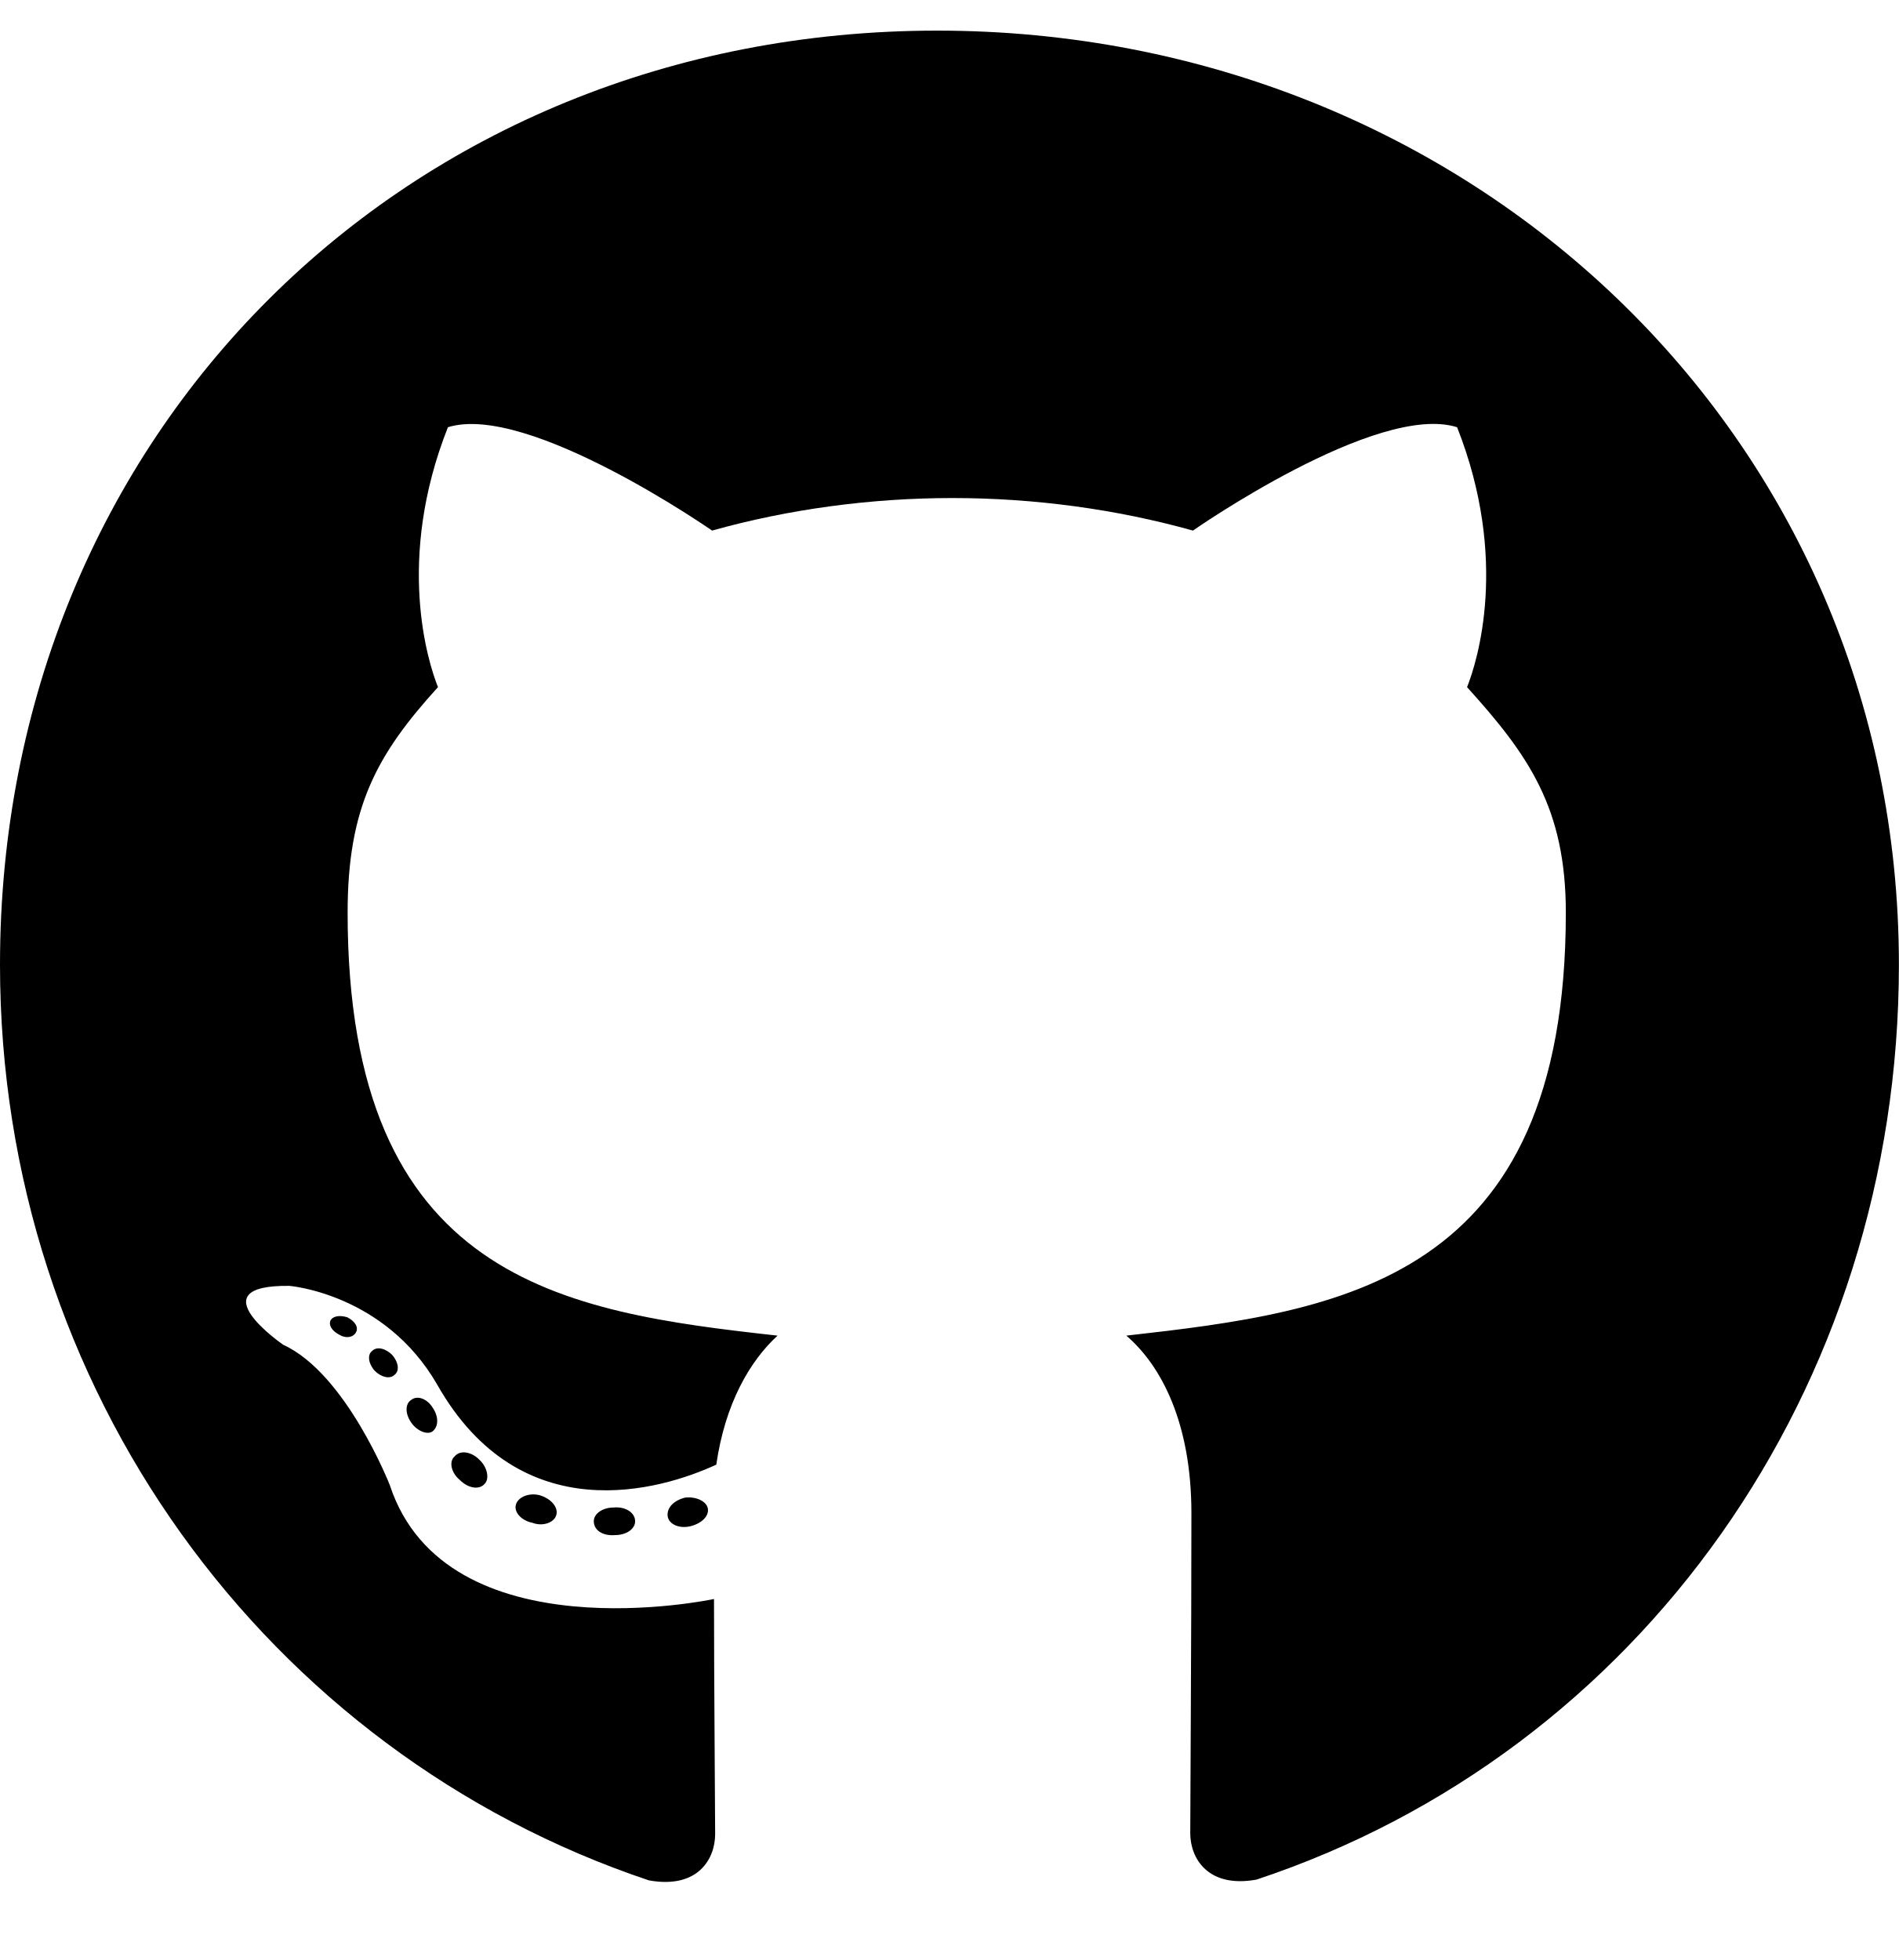
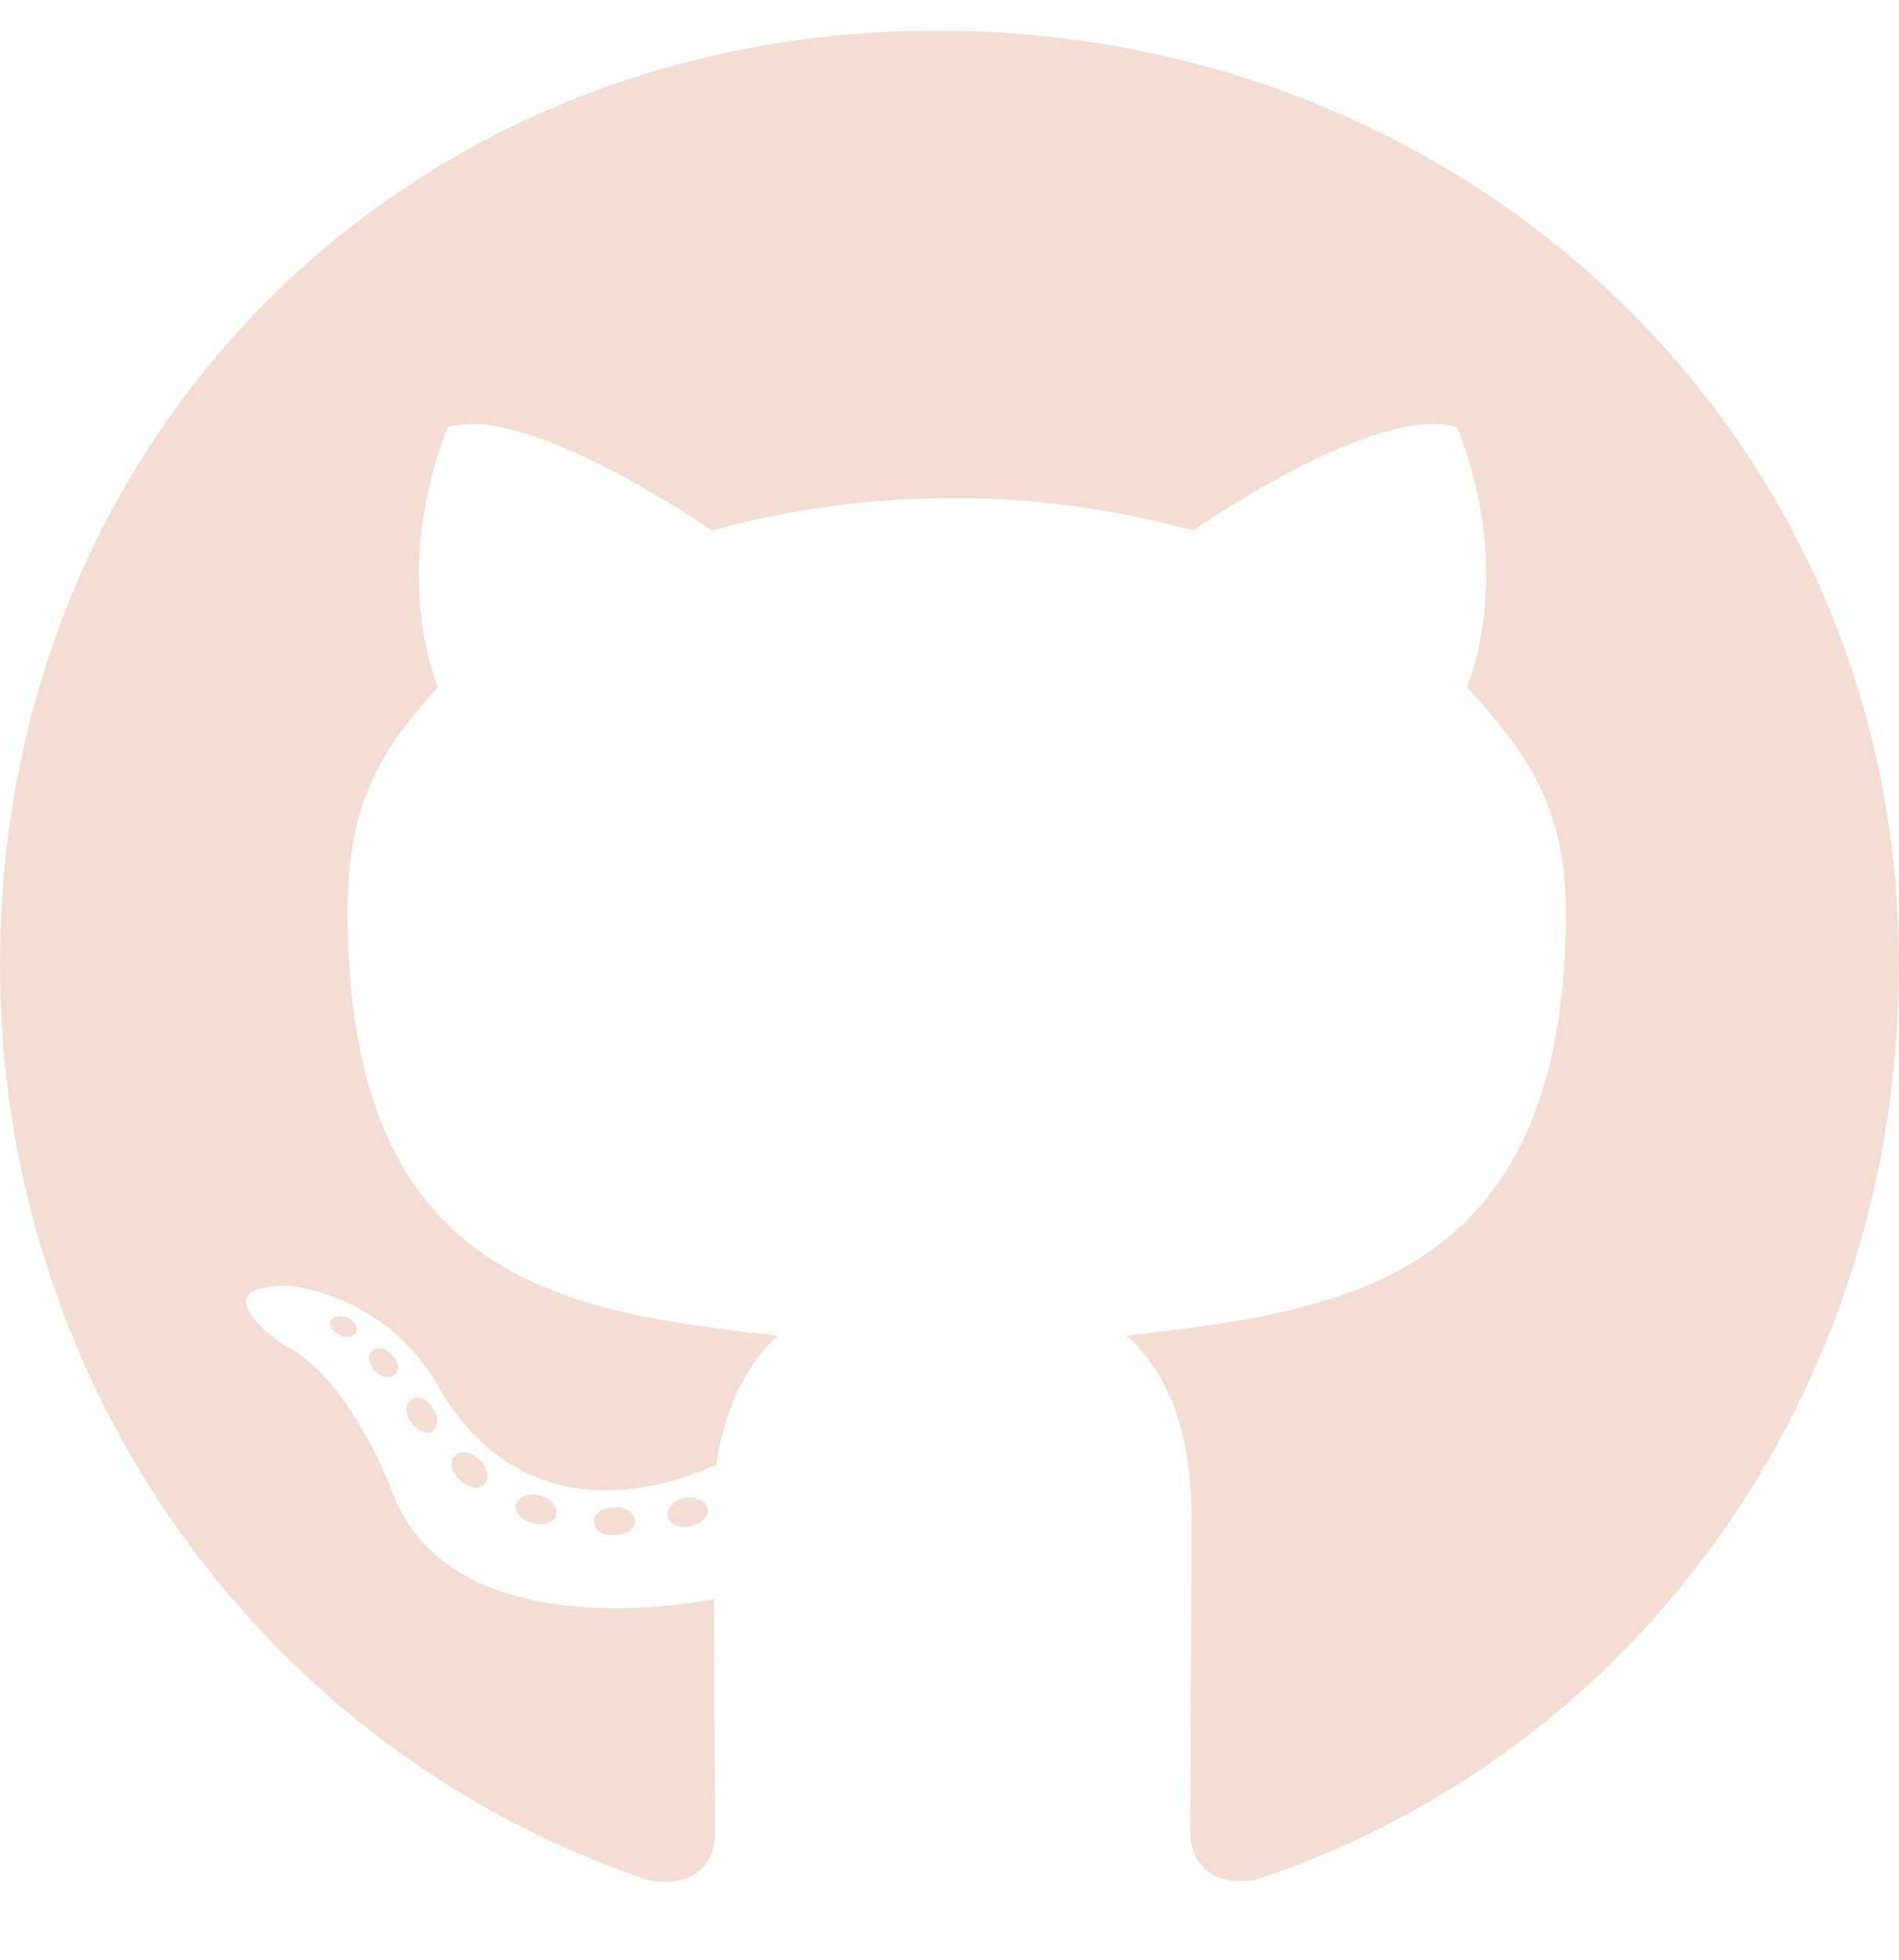
- <svg xmlns="http://www.w3.org/2000/svg" viewBox="0 0 496 512">
+ <svg xmlns="http://www.w3.org/2000/svg" viewBox="0 0 496 512" fill="#F4DED3">
  <path d="M165.9 397.4c0 2-2.3 3.6-5.2 3.6-3.3.3-5.6-1.3-5.6-3.6 0-2 2.3-3.6 5.2-3.6 3-.3 5.6 1.3 5.6 3.6zm-31.1-4.5c-.7 2 1.3 4.3 4.3 4.9 2.6 1 5.6 0 6.2-2s-1.3-4.3-4.3-5.2c-2.6-.7-5.5.3-6.2 2.3zm44.2-1.7c-2.9.7-4.9 2.6-4.6 4.9.3 2 2.9 3.3 5.9 2.6 2.9-.7 4.9-2.6 4.6-4.6-.3-1.9-3-3.2-5.9-2.9zM244.8 8C106.1 8 0 113.3 0 252c0 110.9 69.8 205.8 169.5 239.2 12.8 2.3 17.3-5.6 17.3-12.1 0-6.2-.3-40.4-.3-61.4 0 0-70 15-84.7-29.8 0 0-11.4-29.1-27.8-36.6 0 0-22.9-15.7 1.6-15.4 0 0 24.9 2 38.6 25.8 21.9 38.6 58.6 27.5 72.9 20.9 2.3-16 8.8-27.1 16-33.7-55.9-6.2-112.3-14.3-112.3-110.5 0-27.5 7.6-41.3 23.6-58.9-2.6-6.5-11.1-33.3 2.6-67.9 20.9-6.5 69 27 69 27 20-5.6 41.5-8.5 62.8-8.5s42.8 2.9 62.8 8.5c0 0 48.1-33.6 69-27 13.7 34.7 5.2 61.4 2.6 67.9 16 17.7 25.8 31.5 25.8 58.9 0 96.5-58.9 104.2-114.8 110.5 9.2 7.9 17 22.9 17 46.4 0 33.7-.3 75.4-.3 83.6 0 6.5 4.6 14.4 17.3 12.1C428.2 457.8 496 362.9 496 252 496 113.3 383.5 8 244.8 8zM97.2 352.9c-1.3 1-1 3.3.7 5.2 1.6 1.6 3.9 2.3 5.2 1 1.3-1 1-3.3-.7-5.2-1.6-1.6-3.9-2.3-5.2-1zm-10.8-8.1c-.7 1.3.3 2.9 2.3 3.9 1.6 1 3.6.7 4.3-.7.7-1.3-.3-2.9-2.3-3.9-2-.6-3.6-.3-4.3.7zm32.4 35.6c-1.6 1.3-1 4.3 1.3 6.2 2.3 2.3 5.2 2.6 6.5 1 1.3-1.3.7-4.3-1.3-6.2-2.2-2.3-5.2-2.6-6.5-1zm-11.4-14.7c-1.6 1-1.6 3.6 0 5.9 1.6 2.3 4.3 3.3 5.6 2.3 1.6-1.3 1.6-3.9 0-6.2-1.4-2.3-4-3.3-5.6-2z fill: red" />
</svg>
